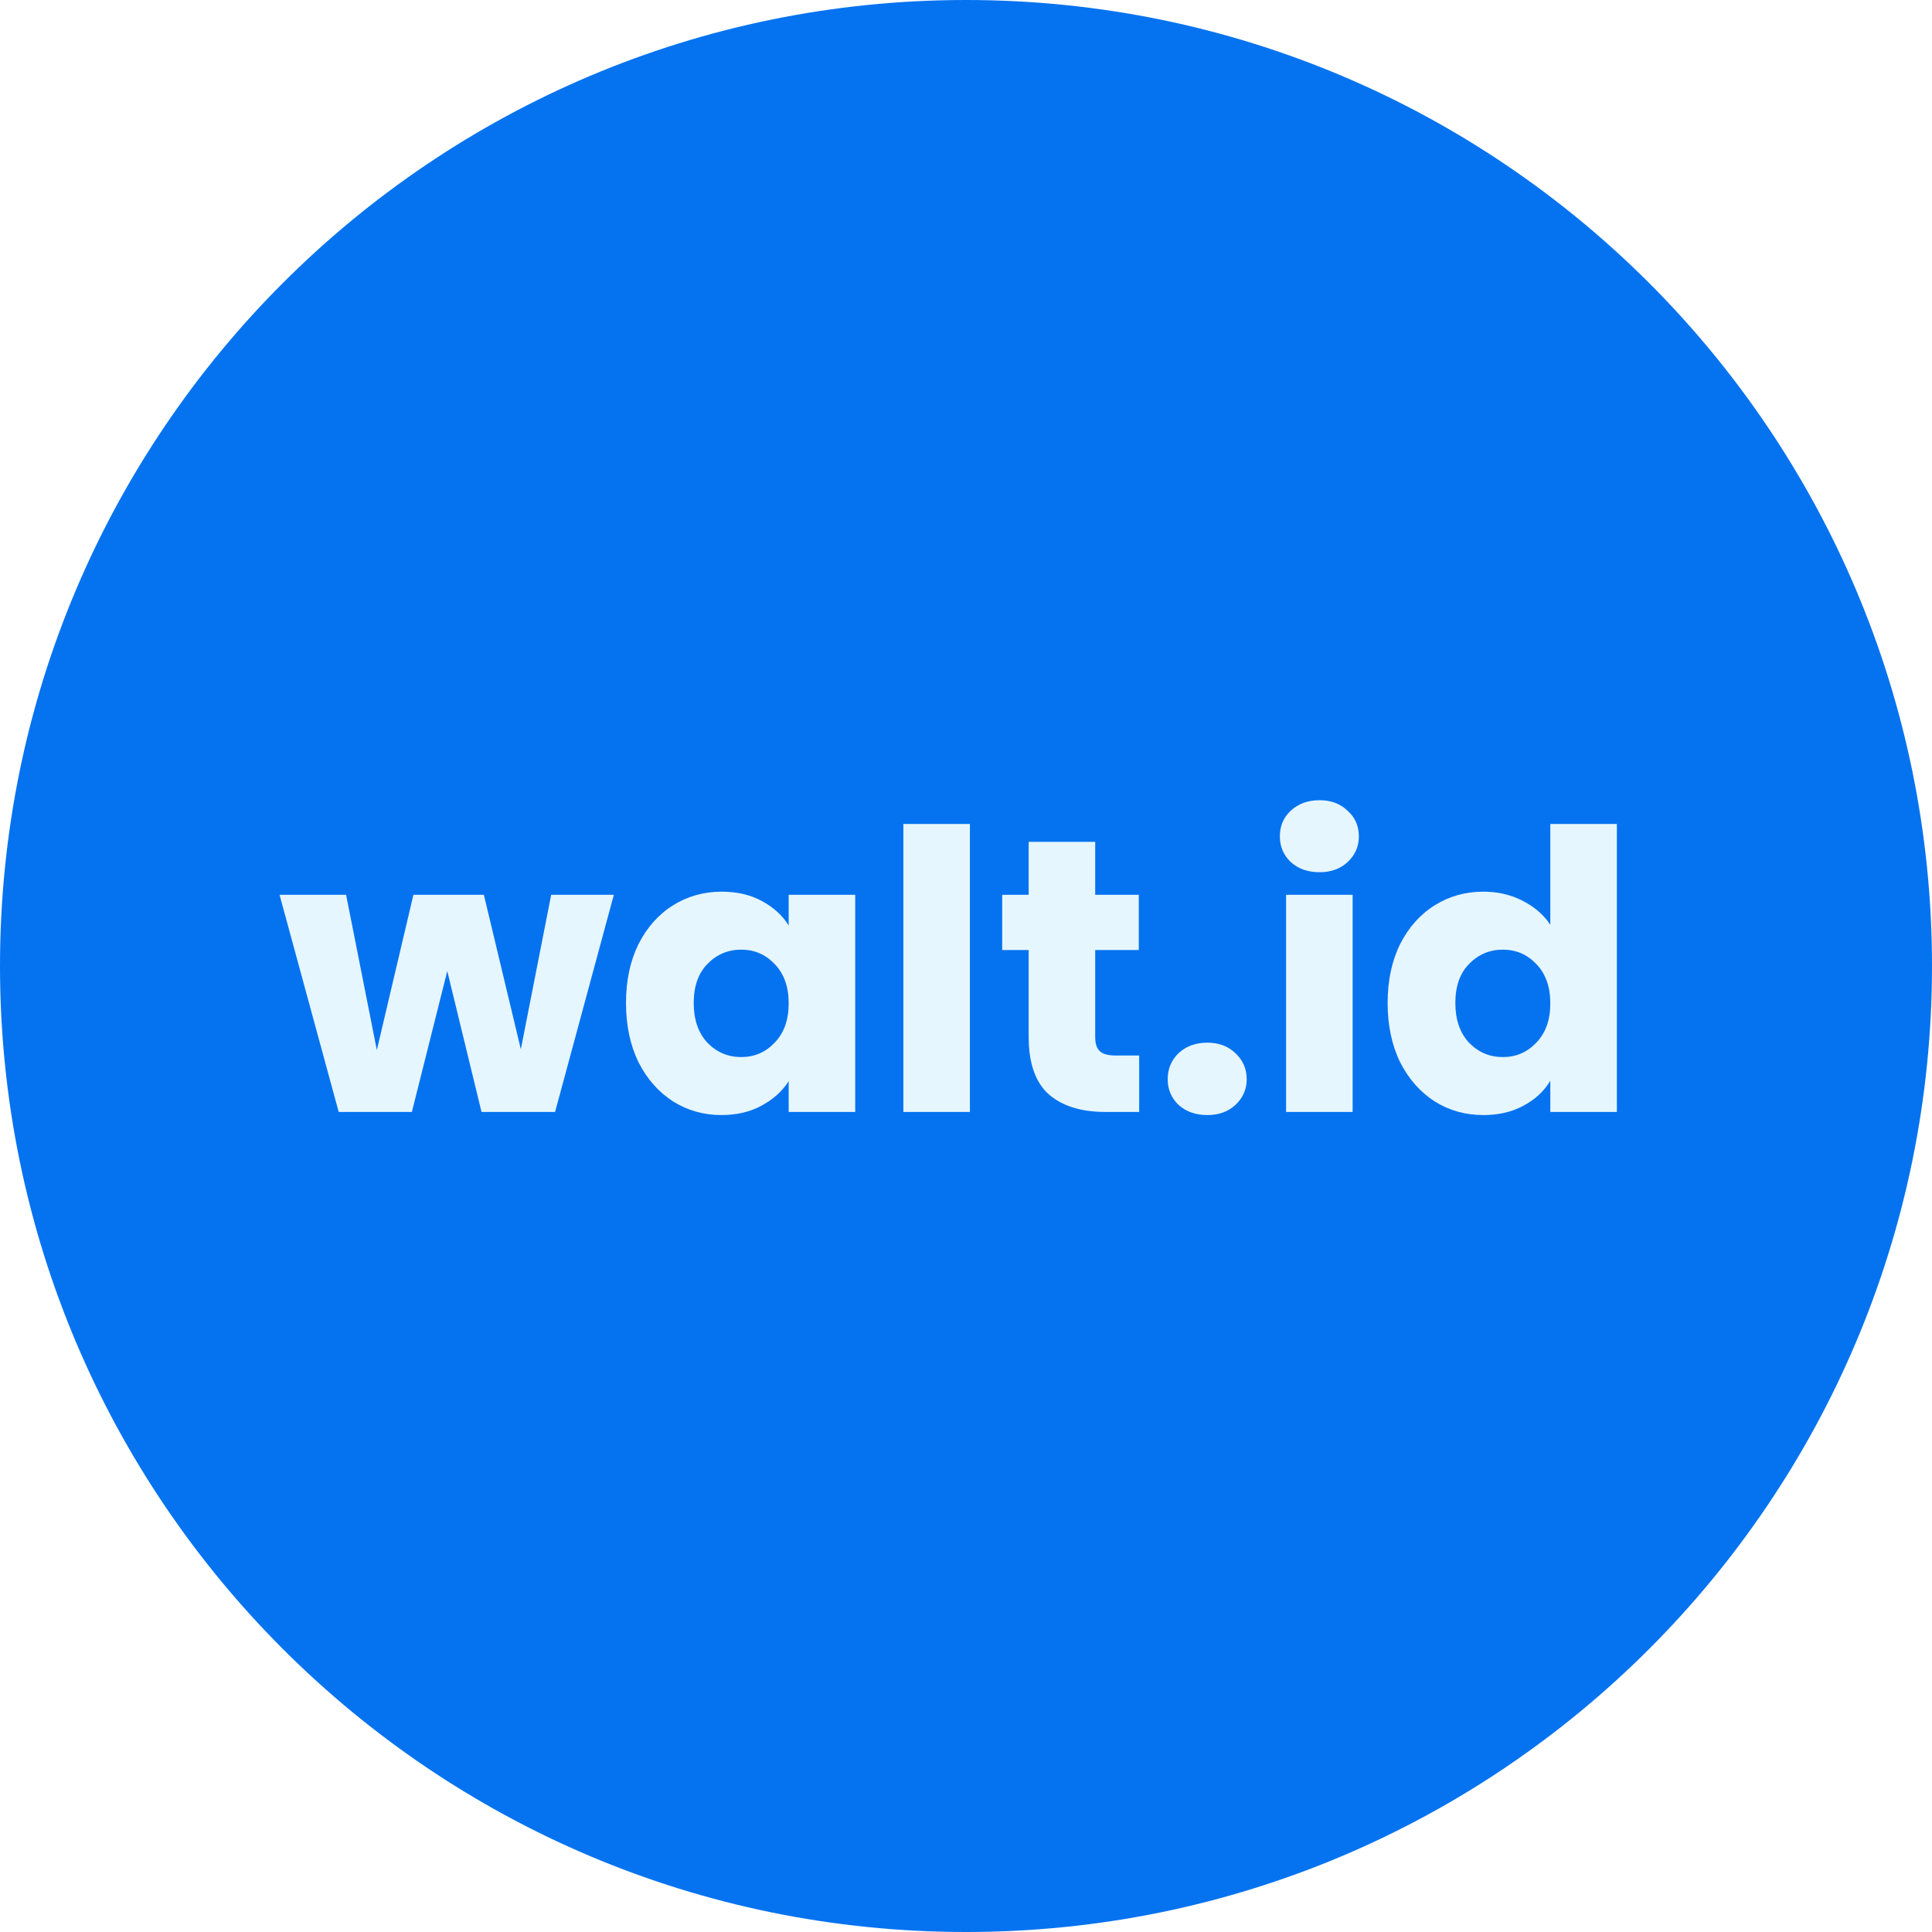
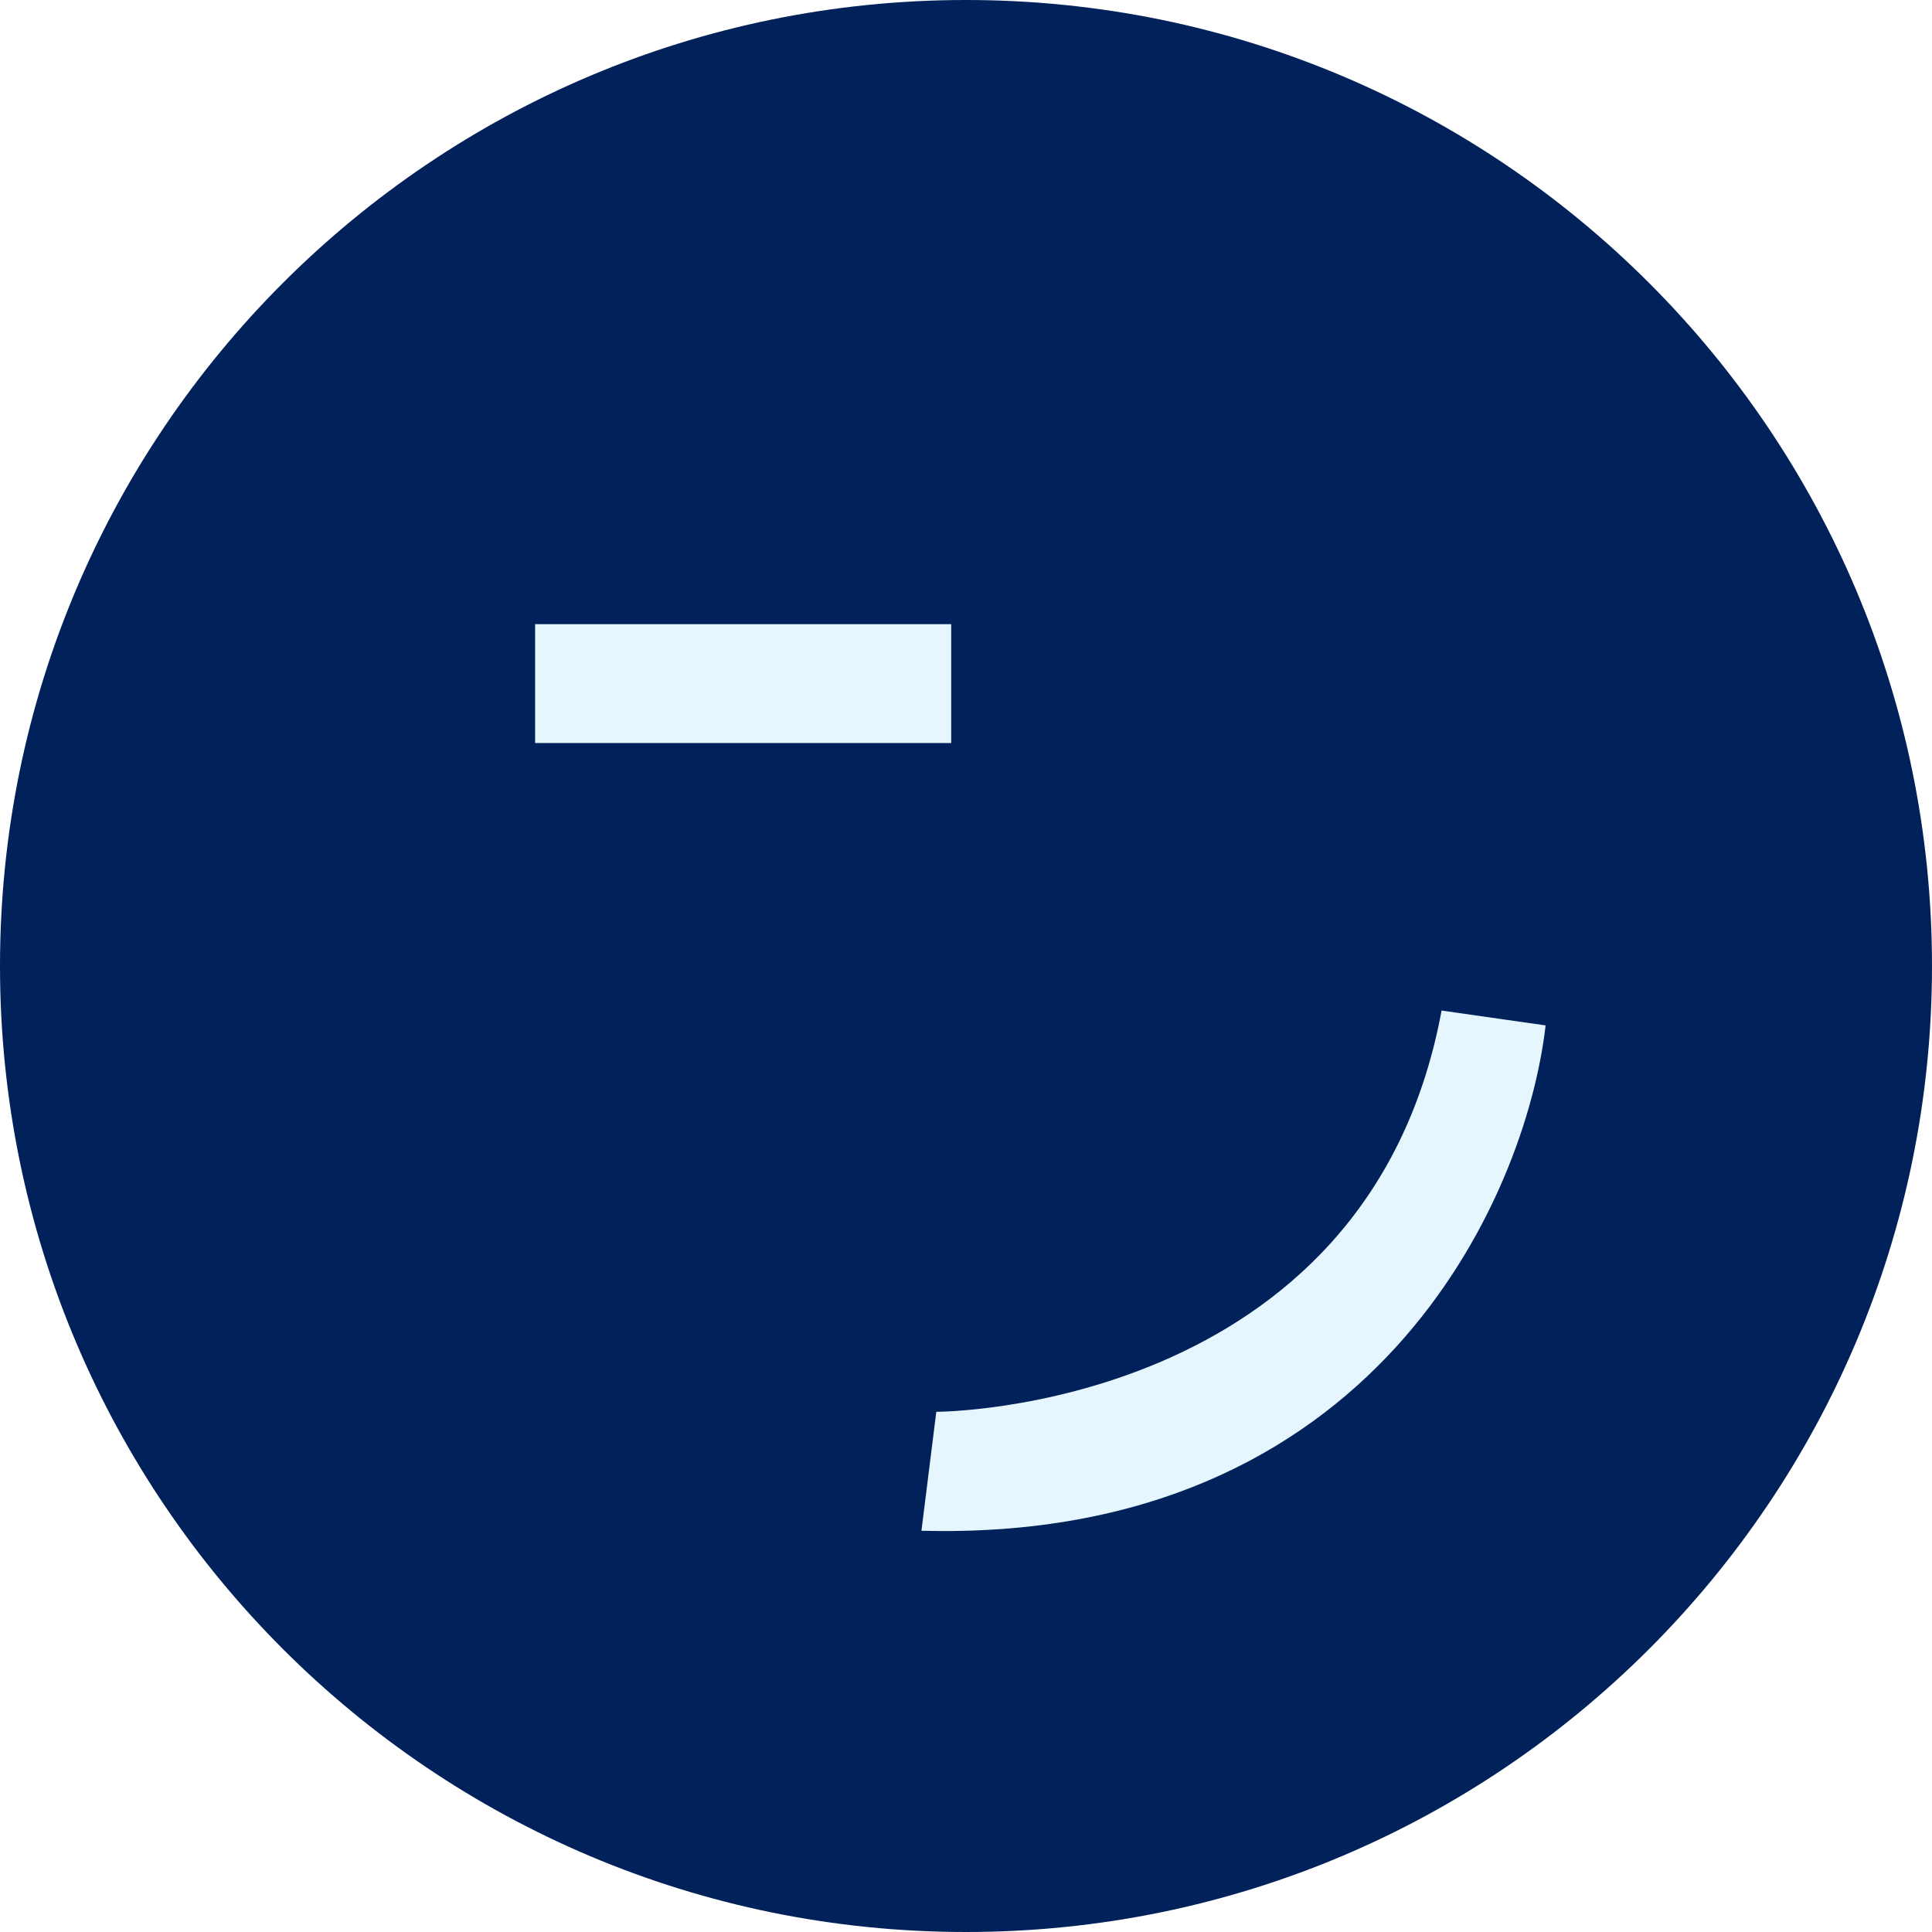
- <svg xmlns="http://www.w3.org/2000/svg" width="139" height="139" viewBox="0 0 139 139" fill="none">
-   <circle cx="69.5" cy="69.5" r="69.5" fill="#0573F0" />
-   <path d="M44.164 64.376L39.936 80H34.644L32.18 69.864L29.632 80H24.368L20.112 64.376H24.9L27.112 75.548L29.744 64.376H34.812L37.472 75.492L39.656 64.376H44.164ZM45.038 72.16C45.038 70.555 45.337 69.145 45.934 67.932C46.55 66.719 47.381 65.785 48.426 65.132C49.471 64.479 50.638 64.152 51.926 64.152C53.027 64.152 53.989 64.376 54.81 64.824C55.65 65.272 56.294 65.86 56.742 66.588V64.376H61.53V80H56.742V77.788C56.275 78.516 55.622 79.104 54.782 79.552C53.961 80 52.999 80.224 51.898 80.224C50.629 80.224 49.471 79.897 48.426 79.244C47.381 78.572 46.55 77.629 45.934 76.416C45.337 75.184 45.038 73.765 45.038 72.16ZM56.742 72.188C56.742 70.993 56.406 70.051 55.734 69.36C55.081 68.669 54.278 68.324 53.326 68.324C52.374 68.324 51.562 68.669 50.89 69.36C50.237 70.032 49.91 70.965 49.91 72.16C49.91 73.355 50.237 74.307 50.89 75.016C51.562 75.707 52.374 76.052 53.326 76.052C54.278 76.052 55.081 75.707 55.734 75.016C56.406 74.325 56.742 73.383 56.742 72.188ZM69.782 59.28V80H64.994V59.28H69.782ZM81.96 75.94V80H79.524C77.788 80 76.434 79.58 75.464 78.74C74.493 77.881 74.008 76.491 74.008 74.568V68.352H72.104V64.376H74.008V60.568H78.796V64.376H81.932V68.352H78.796V74.624C78.796 75.091 78.908 75.427 79.132 75.632C79.356 75.837 79.729 75.94 80.252 75.94H81.96ZM86.867 80.224C86.027 80.224 85.336 79.981 84.795 79.496C84.272 78.992 84.011 78.376 84.011 77.648C84.011 76.901 84.272 76.276 84.795 75.772C85.336 75.268 86.027 75.016 86.867 75.016C87.688 75.016 88.36 75.268 88.883 75.772C89.424 76.276 89.695 76.901 89.695 77.648C89.695 78.376 89.424 78.992 88.883 79.496C88.36 79.981 87.688 80.224 86.867 80.224ZM94.937 62.752C94.097 62.752 93.406 62.509 92.865 62.024C92.342 61.52 92.081 60.904 92.081 60.176C92.081 59.429 92.342 58.813 92.865 58.328C93.406 57.824 94.097 57.572 94.937 57.572C95.758 57.572 96.43 57.824 96.953 58.328C97.494 58.813 97.765 59.429 97.765 60.176C97.765 60.904 97.494 61.52 96.953 62.024C96.43 62.509 95.758 62.752 94.937 62.752ZM97.317 64.376V80H92.529V64.376H97.317ZM99.835 72.16C99.835 70.555 100.133 69.145 100.731 67.932C101.347 66.719 102.177 65.785 103.223 65.132C104.268 64.479 105.435 64.152 106.723 64.152C107.749 64.152 108.683 64.367 109.523 64.796C110.381 65.225 111.053 65.804 111.539 66.532V59.28H116.327V80H111.539V77.76C111.091 78.507 110.447 79.104 109.607 79.552C108.785 80 107.824 80.224 106.723 80.224C105.435 80.224 104.268 79.897 103.223 79.244C102.177 78.572 101.347 77.629 100.731 76.416C100.133 75.184 99.835 73.765 99.835 72.16ZM111.539 72.188C111.539 70.993 111.203 70.051 110.531 69.36C109.877 68.669 109.075 68.324 108.123 68.324C107.171 68.324 106.359 68.669 105.687 69.36C105.033 70.032 104.707 70.965 104.707 72.16C104.707 73.355 105.033 74.307 105.687 75.016C106.359 75.707 107.171 76.052 108.123 76.052C109.075 76.052 109.877 75.707 110.531 75.016C111.203 74.325 111.539 73.383 111.539 72.188Z" fill="#E6F6FF" />
+ <svg xmlns="http://www.w3.org/2000/svg" width="32" height="32" viewBox="0 0 32 32" fill="none">
+   <circle cx="16" cy="16" r="16" fill="#002159" />
+   <rect x="8.863" y="10.338" width="6.892" height="1.969" fill="#E6F6FF" />
+   <path d="M25.6 16.984L23.877 16.738C22.646 23.384 15.508 23.384 15.508 23.384L15.262 25.354C22.745 25.551 25.272 19.856 25.6 16.984Z" fill="#E6F6FF" />
</svg>
